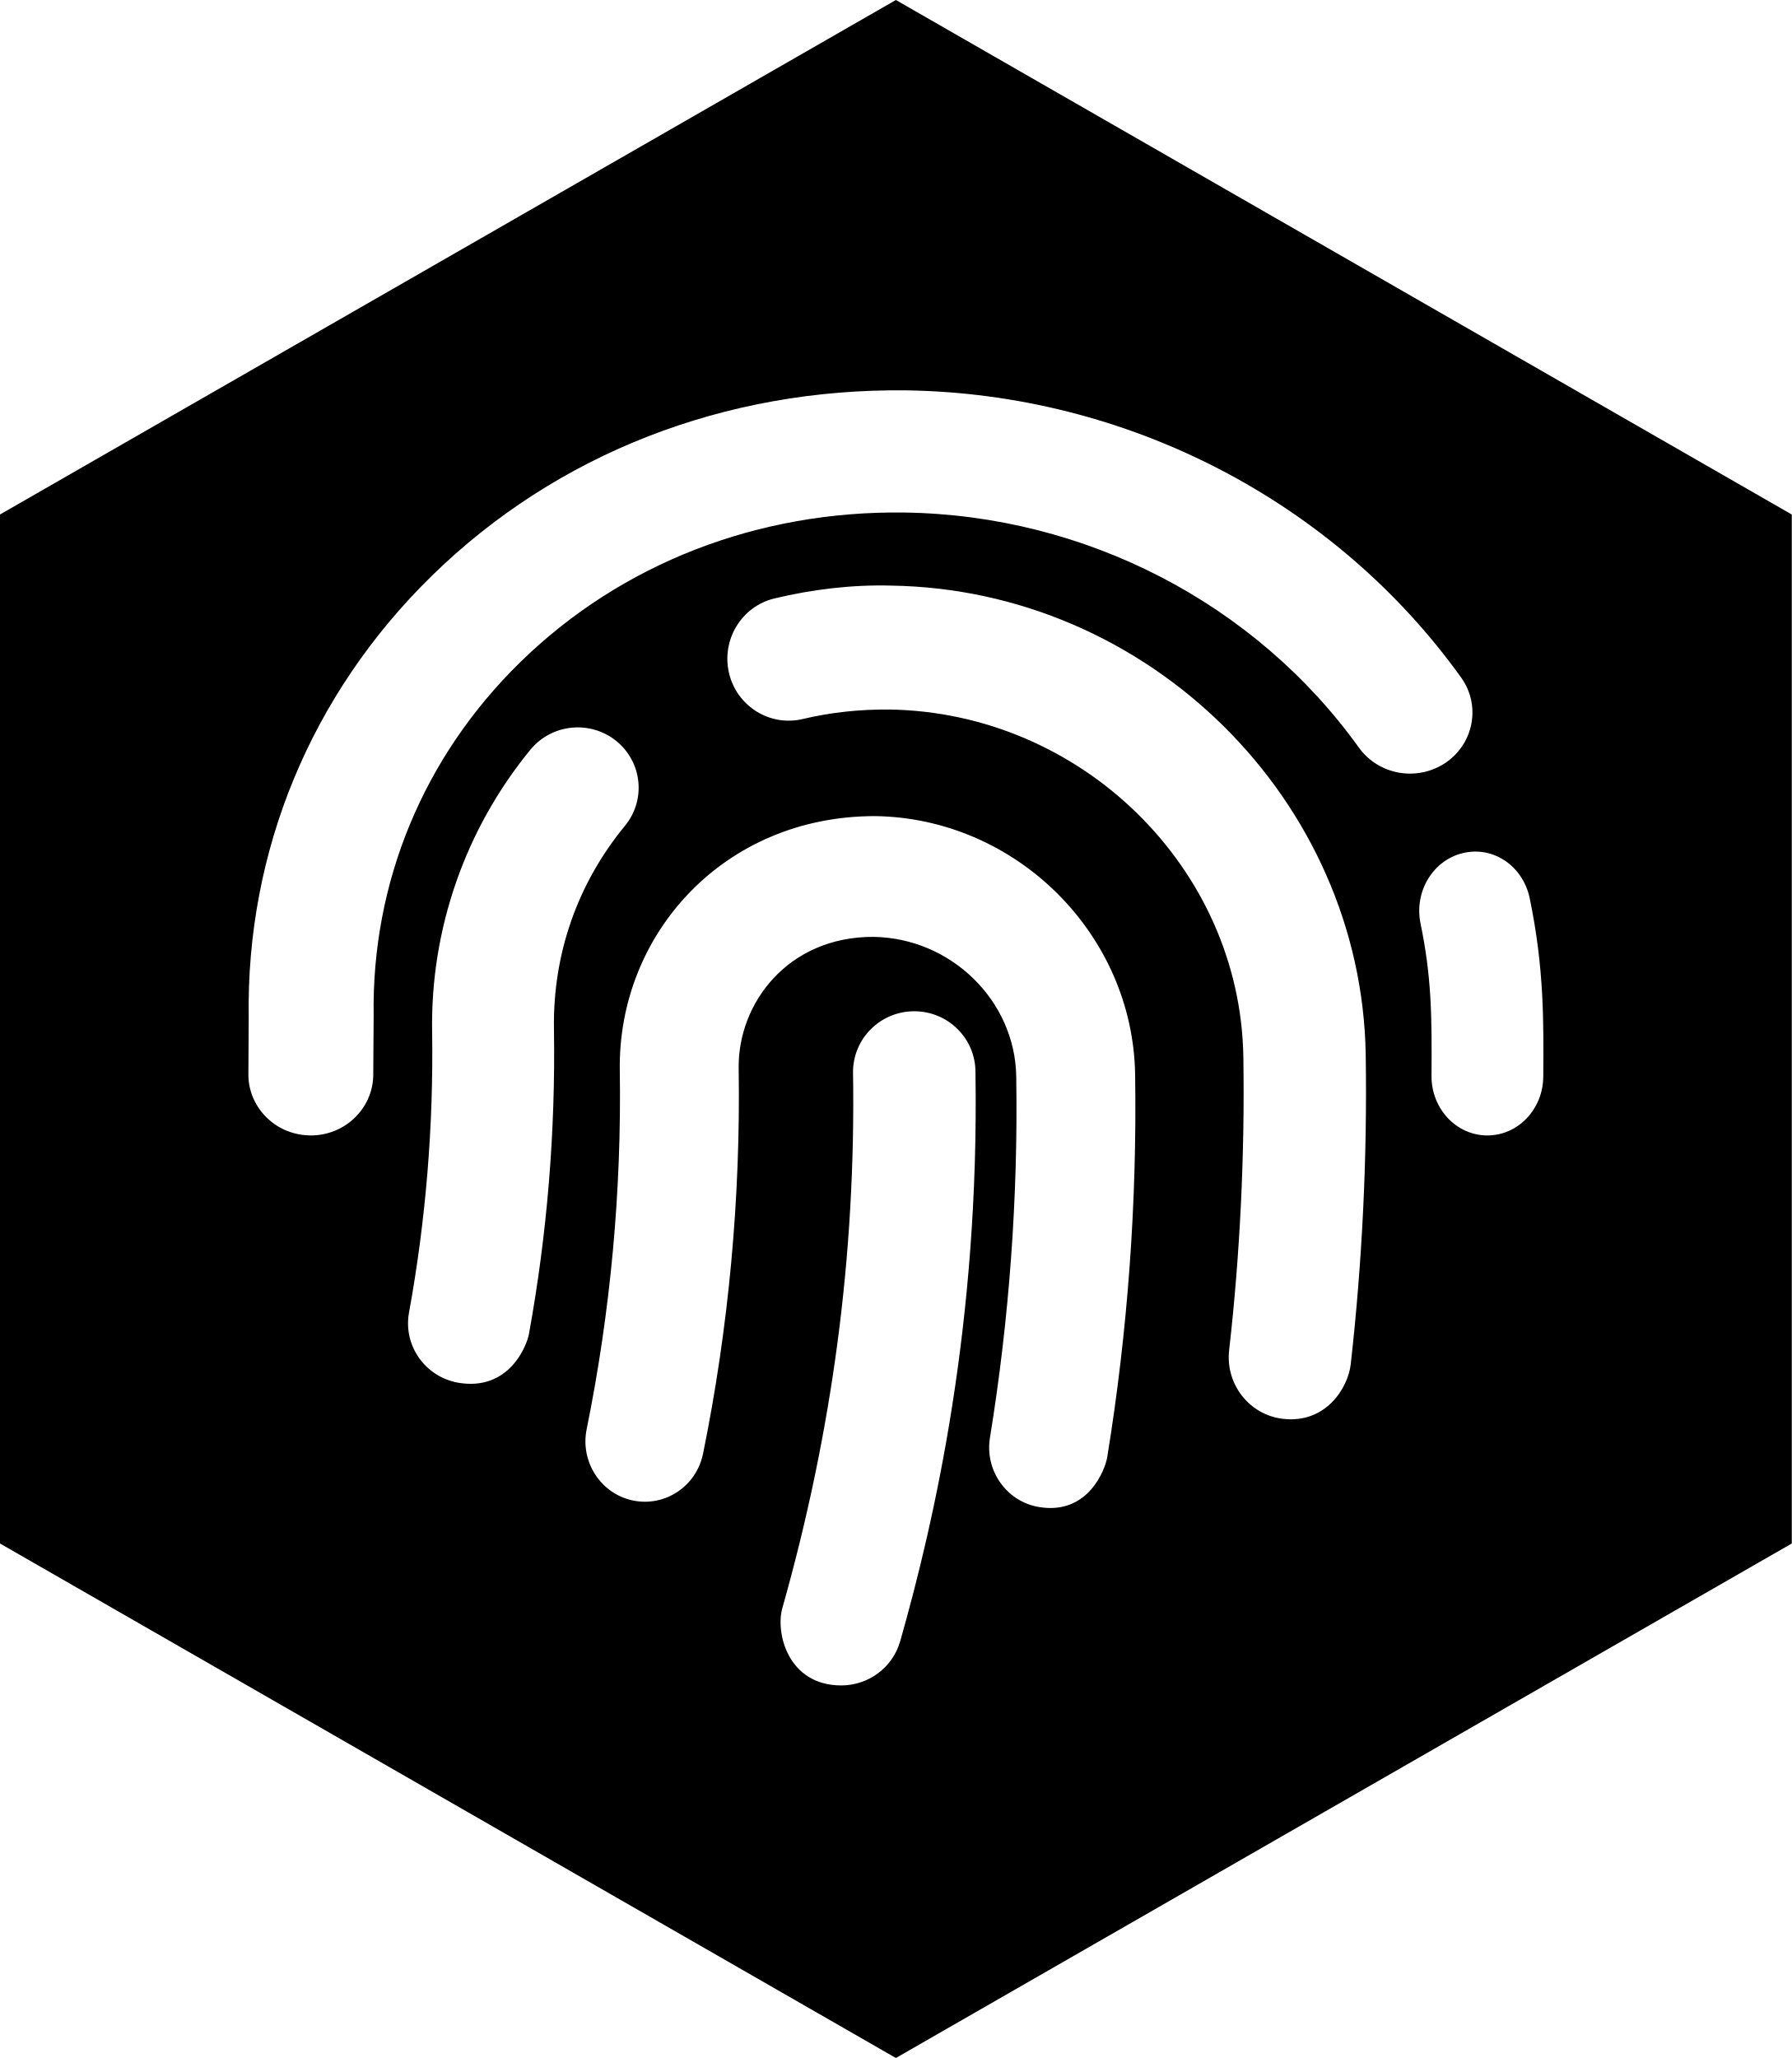
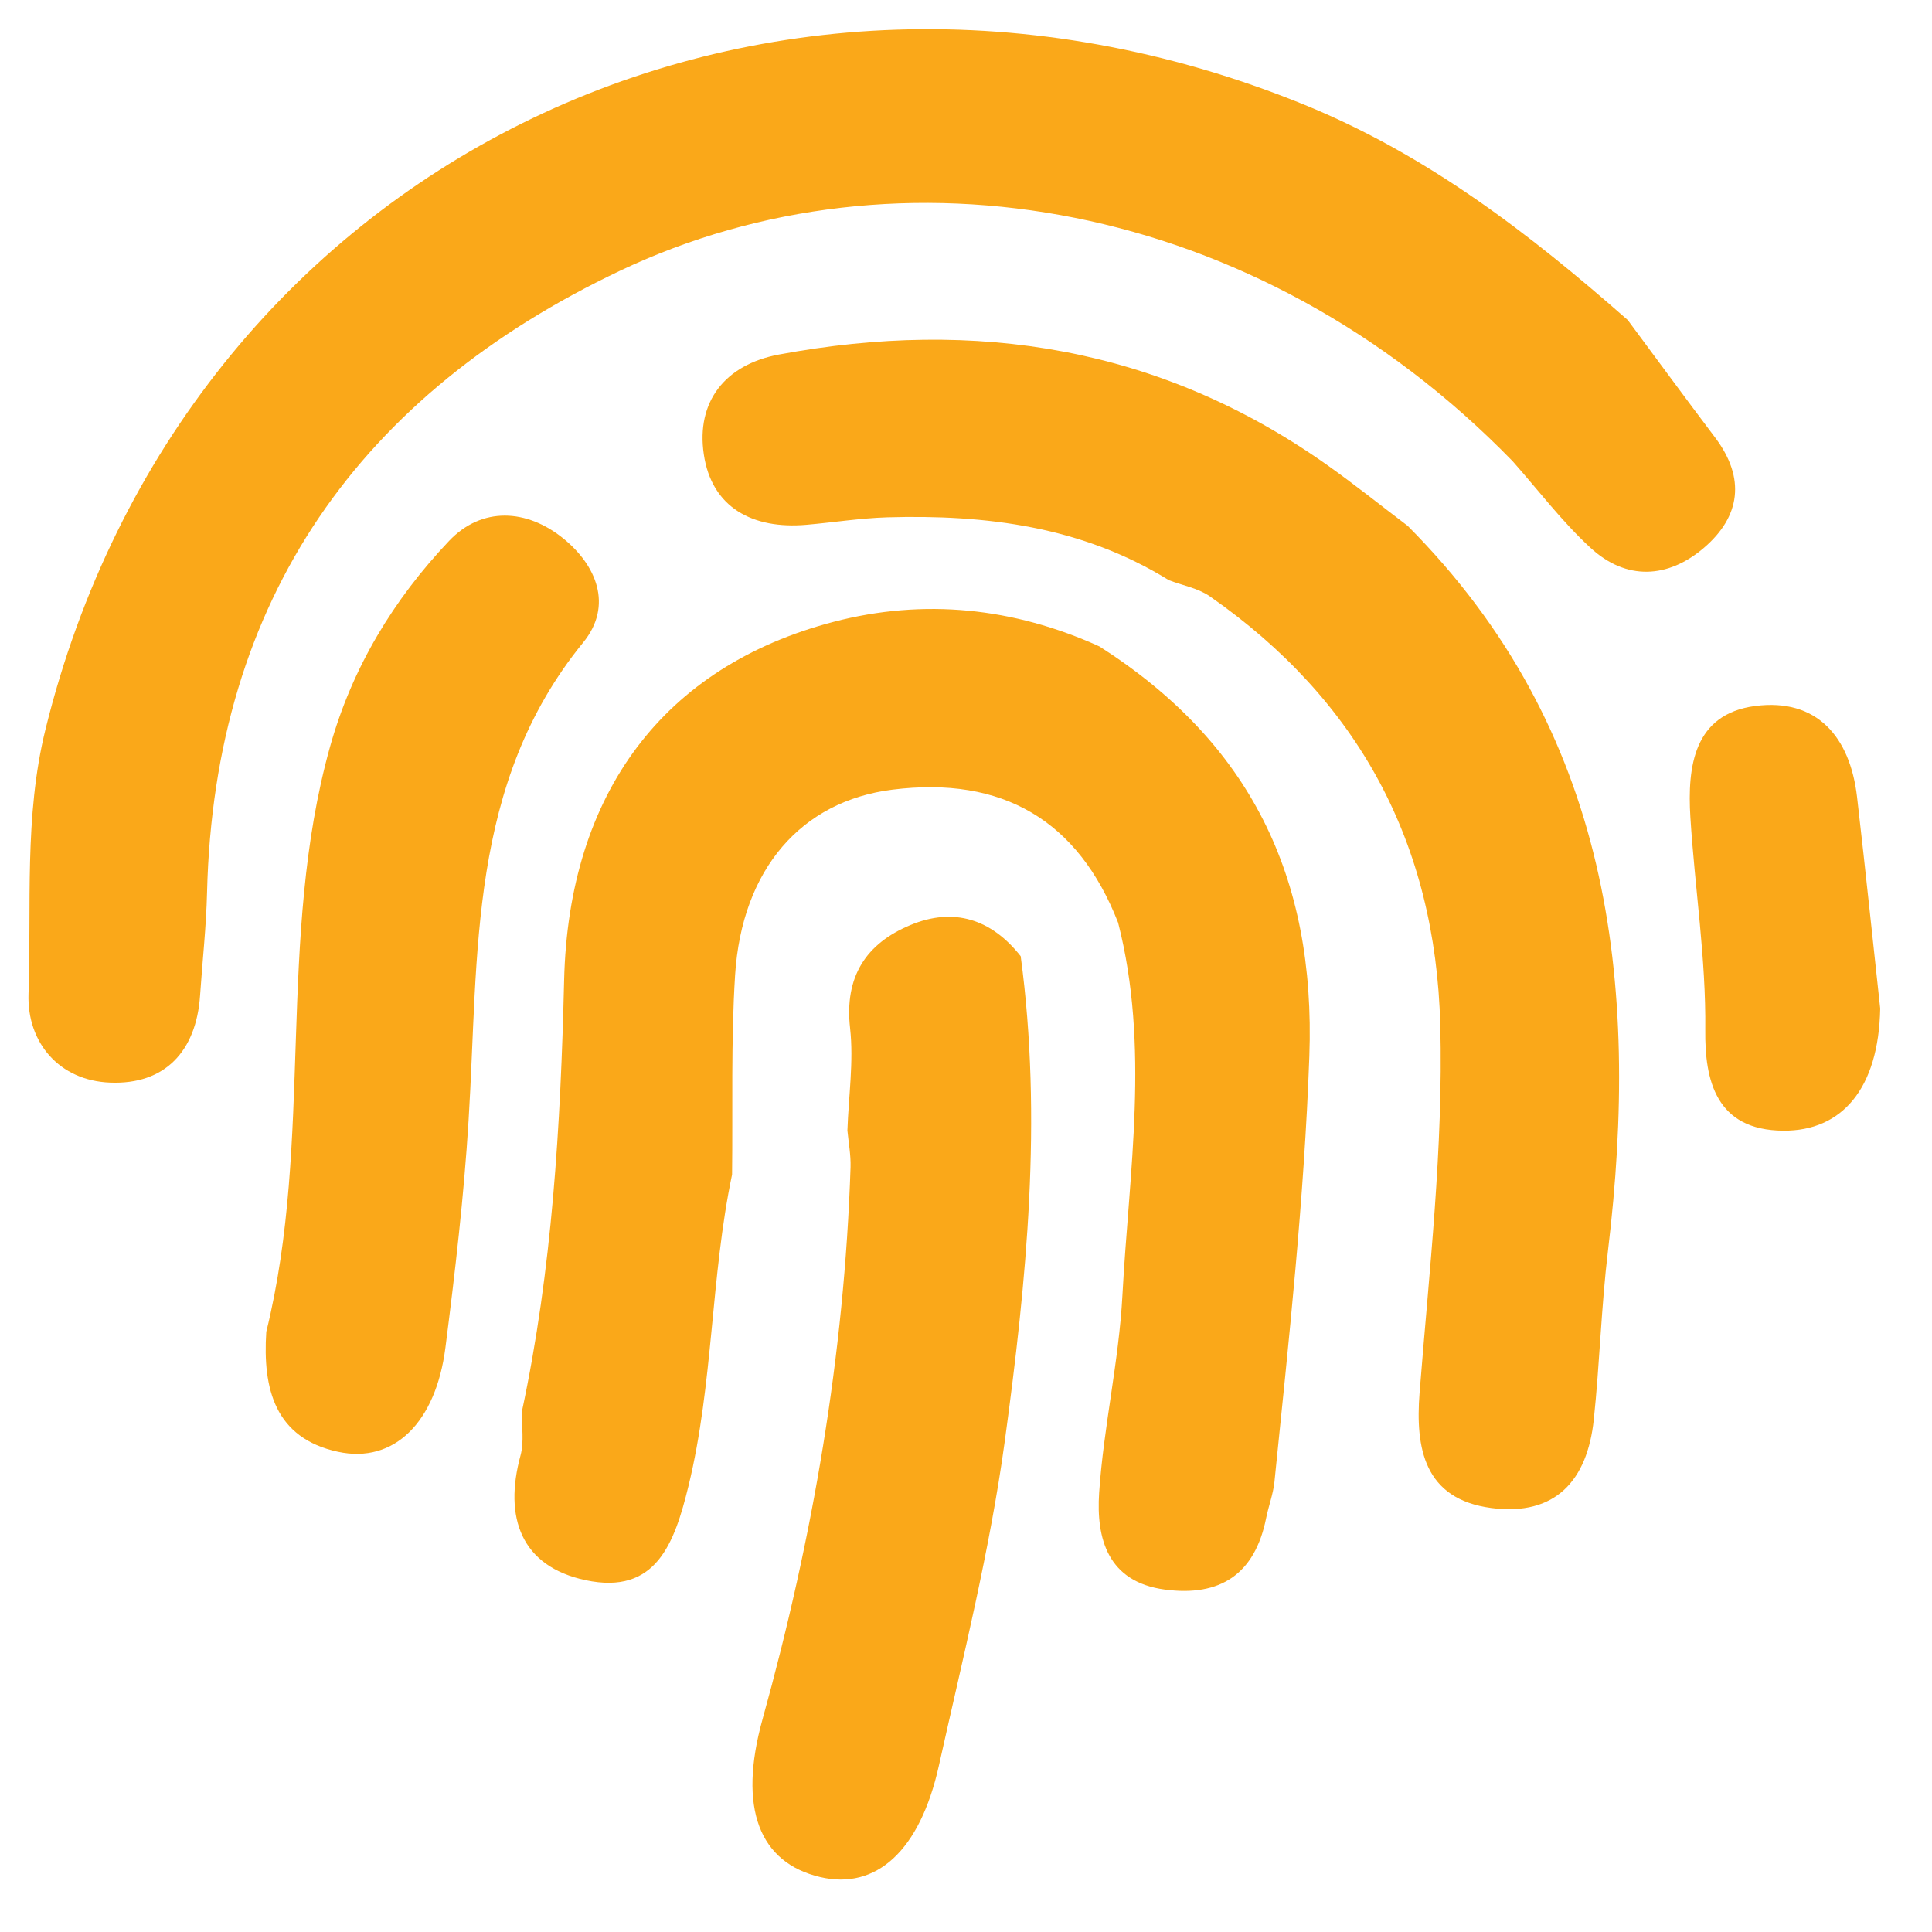
- <svg xmlns="http://www.w3.org/2000/svg" width="101px" height="116px" viewBox="0 0 101 116" version="1.1">
-   <defs />
-   <g id="Page-1" stroke="none" stroke-width="1" fill="none" fill-rule="evenodd">
-     <g id="icon-mask" fill-rule="nonzero" fill="#000000">
-       <path d="M50.5,0 L101,29 L101,87 L50.5,116 L0,87 L0,29 L50.5,0 Z M51.536,57 C49.63,57 48.084,58.534 48.084,60.428 C48.248,70.748 46.913,80.696 44.099,90.645 C43.707,92.033 44.409,95 47.425,95 C48.932,95 50.317,94.012 50.746,92.498 C52.692,85.654 55.21,74.584 54.986,60.428 C54.987,58.535 53.443,57 51.536,57 Z M49.339,46 C40.787,45.99 34.818,52.675 34.937,60.336 C35.042,67.135 34.413,73.938 33.07,80.553 C32.695,82.393 33.862,84.196 35.673,84.575 C37.495,84.953 39.256,83.772 39.632,81.931 C41.076,74.827 41.75,67.525 41.638,60.23 C41.581,56.55 44.419,52.786 49.24,52.807 C53.611,52.874 57.219,56.401 57.284,60.674 C57.392,67.488 56.892,74.335 55.803,81.032 C55.5,82.884 56.737,84.637 58.562,84.943 C61.35,85.416 62.305,82.802 62.412,82.14 C63.568,75.044 64.096,67.786 63.986,60.568 C63.863,52.654 57.293,46.119 49.339,46 Z M34.732,41.76 C33.259,40.579 31.103,40.797 29.902,42.253 C26.237,46.715 24.267,52.349 24.358,58.117 C24.442,63.439 24.005,68.778 23.055,73.987 C22.72,75.836 23.957,77.603 25.825,77.937 C28.702,78.433 29.698,75.84 29.815,75.195 C30.844,69.553 31.317,63.771 31.226,58.01 C31.158,53.778 32.542,49.813 35.232,46.542 C36.426,45.086 36.203,42.946 34.732,41.76 Z M50.233,33.008 C48.019,32.949 45.797,33.218 43.655,33.731 C41.803,34.177 40.656,36.056 41.093,37.935 C41.533,39.81 43.392,40.965 45.244,40.529 C46.832,40.149 48.473,39.98 50.13,39.992 C60.969,40.156 69.921,48.94 70.086,59.573 C70.171,65.084 69.903,70.647 69.285,76.106 C69.069,78.022 70.427,79.755 72.318,79.973 C74.721,80.257 75.984,78.244 76.138,76.902 C76.79,71.113 77.073,65.289 76.984,59.464 C76.76,45.096 64.76,33.226 50.233,33.008 L50.233,33.008 Z M86.226,50.624 C85.851,48.826 84.191,47.674 82.471,48.082 C80.773,48.48 79.699,50.261 80.075,52.063 C80.693,55.041 80.719,57.267 80.692,60.633 C80.677,62.479 82.076,63.985 83.815,64 L83.842,64 C85.57,64 86.977,62.524 86.992,60.689 C87.015,57.603 87.044,54.552 86.226,50.624 Z M82.36,38.186 C75.216,28.233 63.525,22.185 51.086,22.003 C40.848,21.882 31.378,25.573 24.335,32.462 C17.533,39.121 13.867,47.966 14.019,57.376 L14.002,60.456 C13.944,62.356 15.473,63.943 17.417,63.997 C17.451,64 17.487,64 17.522,64 C19.418,64 20.983,62.523 21.039,60.658 L21.062,57.267 C20.941,49.738 23.873,42.658 29.319,37.331 C35.005,31.766 42.718,28.773 50.983,28.889 C61.172,29.037 70.749,33.989 76.6,42.14 C77.717,43.698 79.91,44.069 81.503,42.981 C83.093,41.888 83.478,39.741 82.36,38.186 Z" id="Combined-Shape" />
-     </g>
+ <svg xmlns="http://www.w3.org/2000/svg" version="1.1" id="Layer_1" x="0px" y="0px" viewBox="98 98 166 166" style="enable-background:new 98 98 166 166;" xml:space="preserve">
+   <style type="text/css">
+ 	.st0{fill:#FAA819;}
+ </style>
+   <g>
+     <path class="st0" d="M227.96,137.62c-21.97-22.57-52.74-27.72-76.68-16.36c-22.27,10.57-34.87,28.14-35.49,53.41   c-0.07,2.96-0.4,5.92-0.6,8.87c-0.33,4.81-3.04,7.66-7.71,7.48c-4.39-0.16-7.17-3.44-7.03-7.62c0.26-7.58-0.39-15.25,1.46-22.74   c11.9-48.25,61.3-72.71,108.09-53.69c10.62,4.32,19.41,11.1,27.86,18.53c2.5,3.37,4.98,6.75,7.51,10.1   c2.63,3.49,2.18,6.79-0.99,9.49c-3.08,2.62-6.65,2.81-9.72-0.02C232.21,142.82,230.18,140.12,227.96,137.62z" />
+     <path class="st0" d="M142.84,219.29c2.61-12.22,3.33-24.6,3.63-37.06c0.38-16.09,8.56-26.98,23.15-30.8   c7.77-2.03,15.47-1.23,22.84,2.11c12.89,8.22,18.6,19.74,18.04,35.22c-0.44,12.27-1.76,24.41-3,36.58   c-0.11,1.04-0.5,2.05-0.71,3.09c-0.96,4.81-3.93,6.78-8.69,6.15c-4.93-0.65-5.92-4.39-5.66-8.31c0.38-5.68,1.7-11.3,2-16.98   c0.57-10.66,2.36-21.37-0.37-32.01c-3.43-8.79-9.93-12.62-19.4-11.43c-7.81,0.98-12.93,6.82-13.51,15.94   c-0.36,5.69-0.19,11.42-0.26,17.13c-1.85,8.82-1.6,17.93-3.74,26.74c-1.21,4.96-2.79,9.4-8.85,8.11   c-5.53-1.18-7.05-5.37-5.58-10.74C143.04,221.87,142.82,220.54,142.84,219.29z" />
+     <path class="st0" d="M198.43,147.85c-7.44-4.61-15.7-5.65-24.21-5.4c-2.31,0.07-4.62,0.44-6.93,0.64c-4.61,0.4-8.15-1.47-8.82-6.07   c-0.66-4.47,1.79-7.69,6.47-8.56c16.9-3.14,32.71-0.64,46.97,9.41c2.4,1.69,4.7,3.54,7.04,5.31   c17.44,17.53,19.98,39.15,17.21,62.28c-0.58,4.82-0.71,9.69-1.22,14.52c-0.55,5.19-3.27,8.31-8.8,7.59   c-5.81-0.76-6.53-5.19-6.17-9.87c0.83-10.53,2.05-21.04,1.78-31.63c-0.4-15.62-7.01-27.93-19.84-36.86   C200.91,148.53,199.6,148.3,198.43,147.85z" />
+     <path class="st0" d="M185.7,180.16c1.88,13.97,0.51,27.88-1.37,41.68c-1.28,9.37-3.6,18.61-5.66,27.87   c-1.63,7.34-5.4,10.7-10.2,9.57c-5.21-1.23-7.09-5.88-4.95-13.57c4.32-15.54,7.03-31.31,7.56-47.43c0.03-1.05-0.17-2.1-0.27-3.15   c0.1-2.93,0.55-5.91,0.23-8.79c-0.5-4.43,1.37-7.27,5.19-8.86C179.95,175.93,183.19,176.97,185.7,180.16z" />
+     <path class="st0" d="M259.55,184.65c-0.13,6.92-3.31,10.53-8.31,10.5c-5.82-0.03-6.77-4.35-6.72-8.65   c0.07-6.15-0.9-12.19-1.28-18.28c-0.27-4.37,0.3-8.87,5.57-9.56c5.29-0.69,8.15,2.64,8.75,7.81   C258.31,172.95,258.98,179.45,259.55,184.65z" />
+     <path class="st0" d="M120.88,212.43c4.08-16.53,0.87-33.8,5.48-50.28c1.9-6.79,5.46-12.65,10.22-17.67   c2.84-2.99,6.69-2.74,9.8-0.23c2.86,2.3,4.32,5.77,1.73,8.95c-9.93,12.17-8.96,26.79-9.85,41.07c-0.4,6.53-1.16,13.04-1.99,19.53   c-0.82,6.39-4.39,9.98-9.23,8.94C121.63,221.57,120.56,217.35,120.88,212.43z" />
  </g>
</svg>
